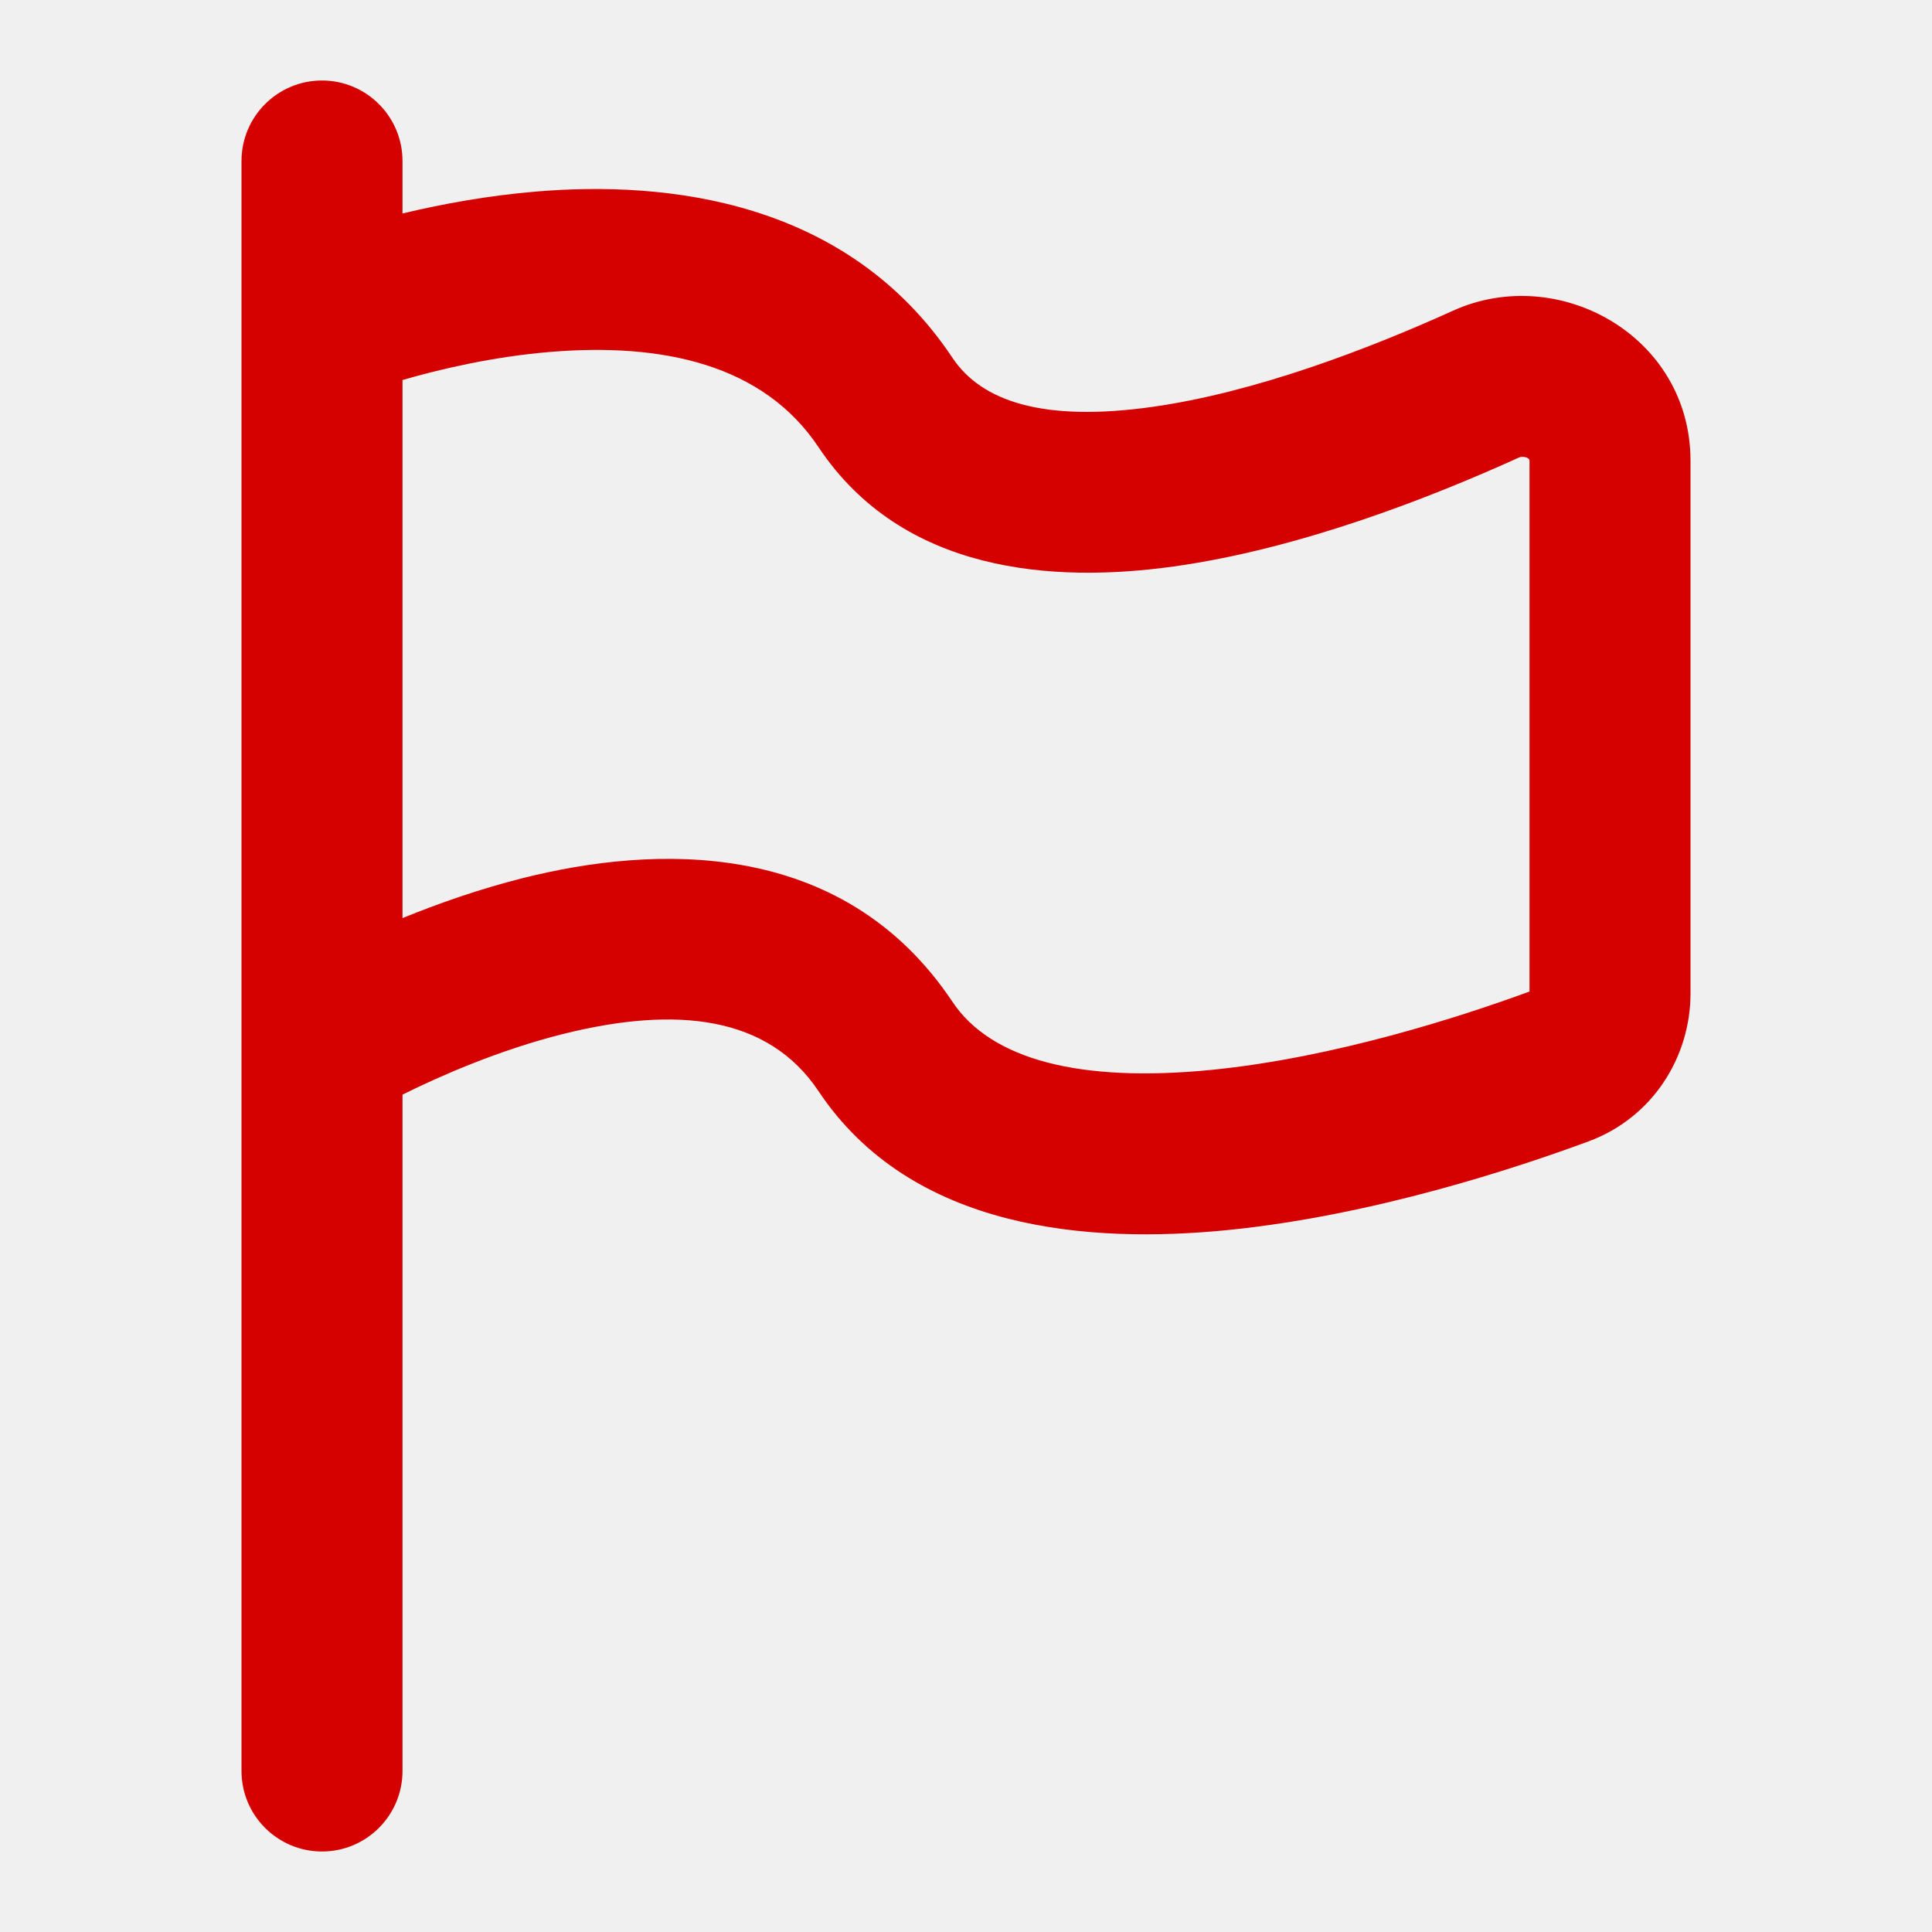
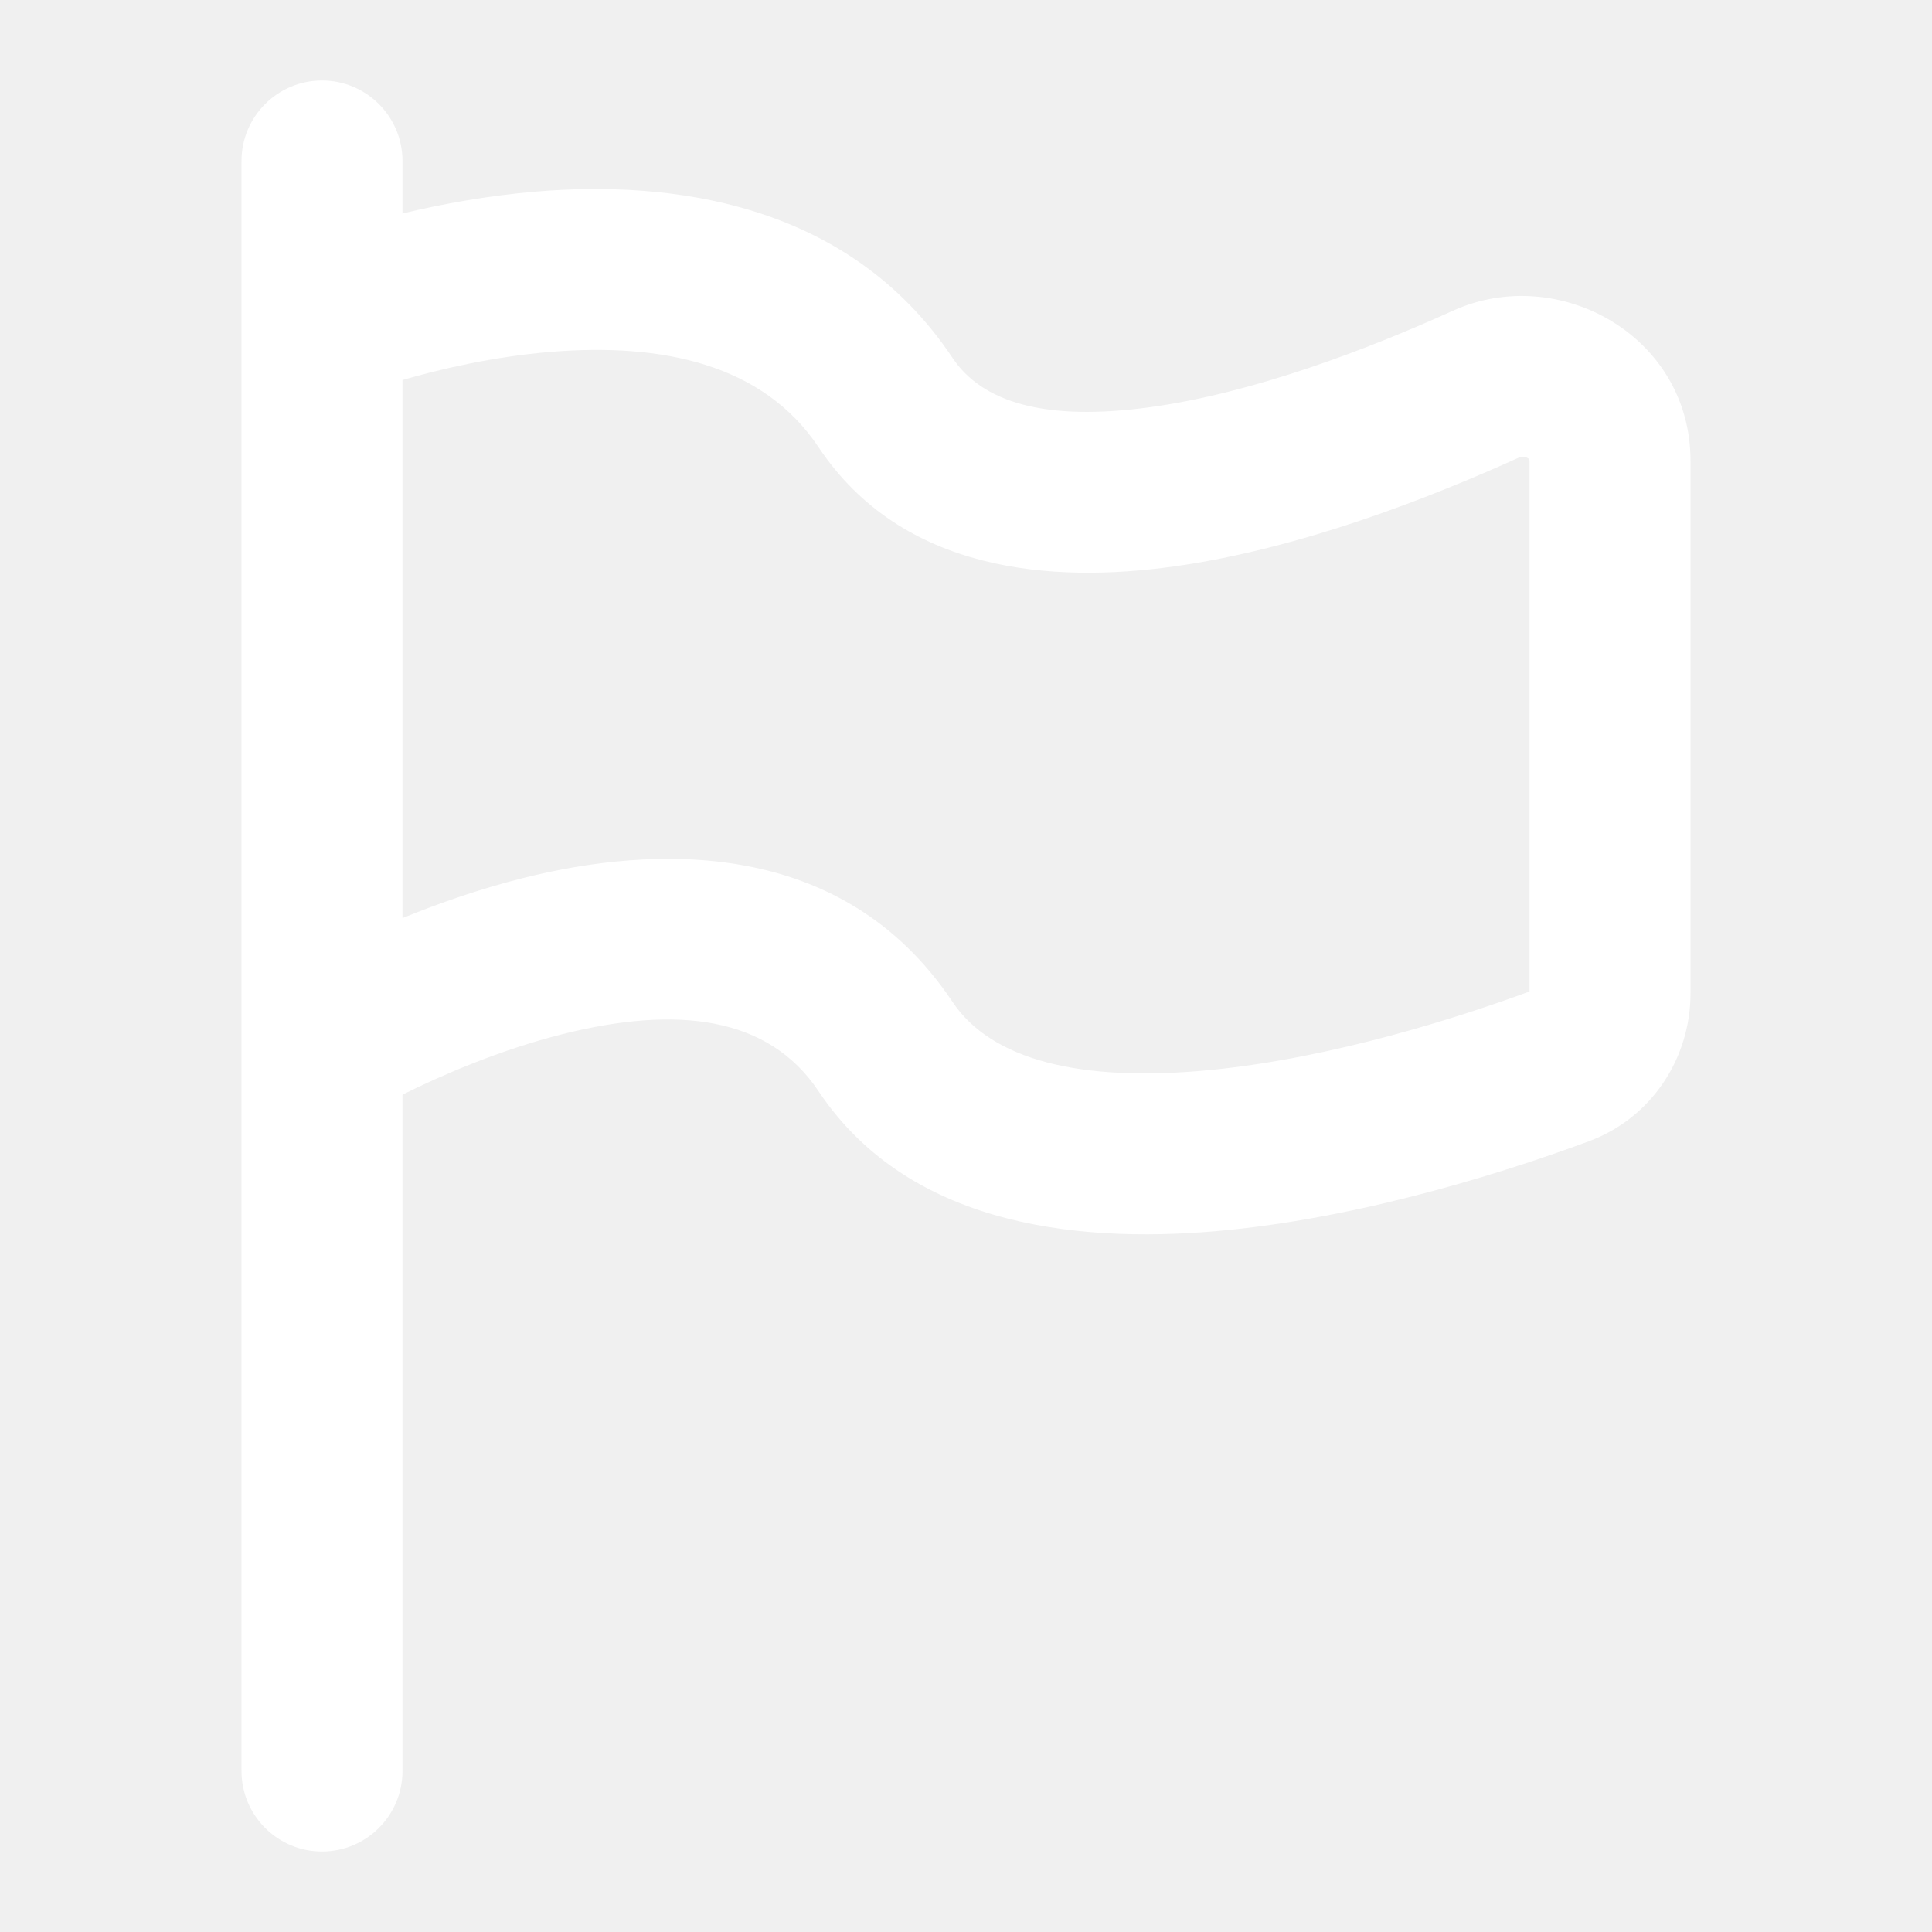
<svg xmlns="http://www.w3.org/2000/svg" width="800px" height="800px" viewBox="0 0 24 24" fill="none">
  <g id="SVGRepo_bgCarrier" stroke-width="0" />
  <g id="SVGRepo_tracerCarrier" stroke-linecap="round" stroke-linejoin="round" />
  <g id="SVGRepo_iconCarrier">
-     <path fill-rule="evenodd" clip-rule="evenodd" d="M4 1C3.448 1 3 1.448 3 2V22C3 22.552 3.448 23 4 23C4.552 23 5 22.552 5 22V13.598C5.466 13.366 6.203 13.043 6.993 12.845C8.409 12.491 9.546 12.622 10.168 13.555C11.329 15.296 13.546 15.45 15.253 15.28C17.053 15.1 18.835 14.511 19.735 14.178C20.527 13.885 21 13.134 21 12.341V5.723C21 4.172 19.358 3.266 18.049 3.86C16.988 4.341 15.577 4.879 14.303 5.056C12.97 5.242 12.196 4.991 11.832 4.445C10.52 2.478 8.276 2.245 6.667 2.379C6.049 2.43 5.476 2.538 5 2.652V2C5 1.448 4.552 1 4 1ZM5 4.721V11.405C5.441 11.225 5.956 11.043 6.507 10.905C8.091 10.509 10.454 10.379 11.832 12.445C12.311 13.163 13.414 13.453 15.054 13.29C16.576 13.138 18.142 12.632 19 12.317V5.723C19 5.678 18.908 5.666 18.875 5.681C17.758 6.188 16.14 6.82 14.579 7.037C13.078 7.246 11.21 7.119 10.168 5.555C9.48 4.523 8.224 4.256 6.833 4.372C6.124 4.431 5.464 4.586 5 4.721Z" fill="#d50101" />
+     <path fill-rule="evenodd" clip-rule="evenodd" d="M4 1C3.448 1 3 1.448 3 2V22C3 22.552 3.448 23 4 23C4.552 23 5 22.552 5 22V13.598C5.466 13.366 6.203 13.043 6.993 12.845C8.409 12.491 9.546 12.622 10.168 13.555C11.329 15.296 13.546 15.45 15.253 15.28C17.053 15.1 18.835 14.511 19.735 14.178C20.527 13.885 21 13.134 21 12.341V5.723C21 4.172 19.358 3.266 18.049 3.86C16.988 4.341 15.577 4.879 14.303 5.056C12.97 5.242 12.196 4.991 11.832 4.445C10.52 2.478 8.276 2.245 6.667 2.379C6.049 2.43 5.476 2.538 5 2.652V2C5 1.448 4.552 1 4 1ZM5 4.721V11.405C5.441 11.225 5.956 11.043 6.507 10.905C8.091 10.509 10.454 10.379 11.832 12.445C12.311 13.163 13.414 13.453 15.054 13.29C16.576 13.138 18.142 12.632 19 12.317V5.723C19 5.678 18.908 5.666 18.875 5.681C17.758 6.188 16.14 6.82 14.579 7.037C13.078 7.246 11.21 7.119 10.168 5.555C9.48 4.523 8.224 4.256 6.833 4.372C6.124 4.431 5.464 4.586 5 4.721Z" fill="#ffffff" />
  </g>
</svg>
